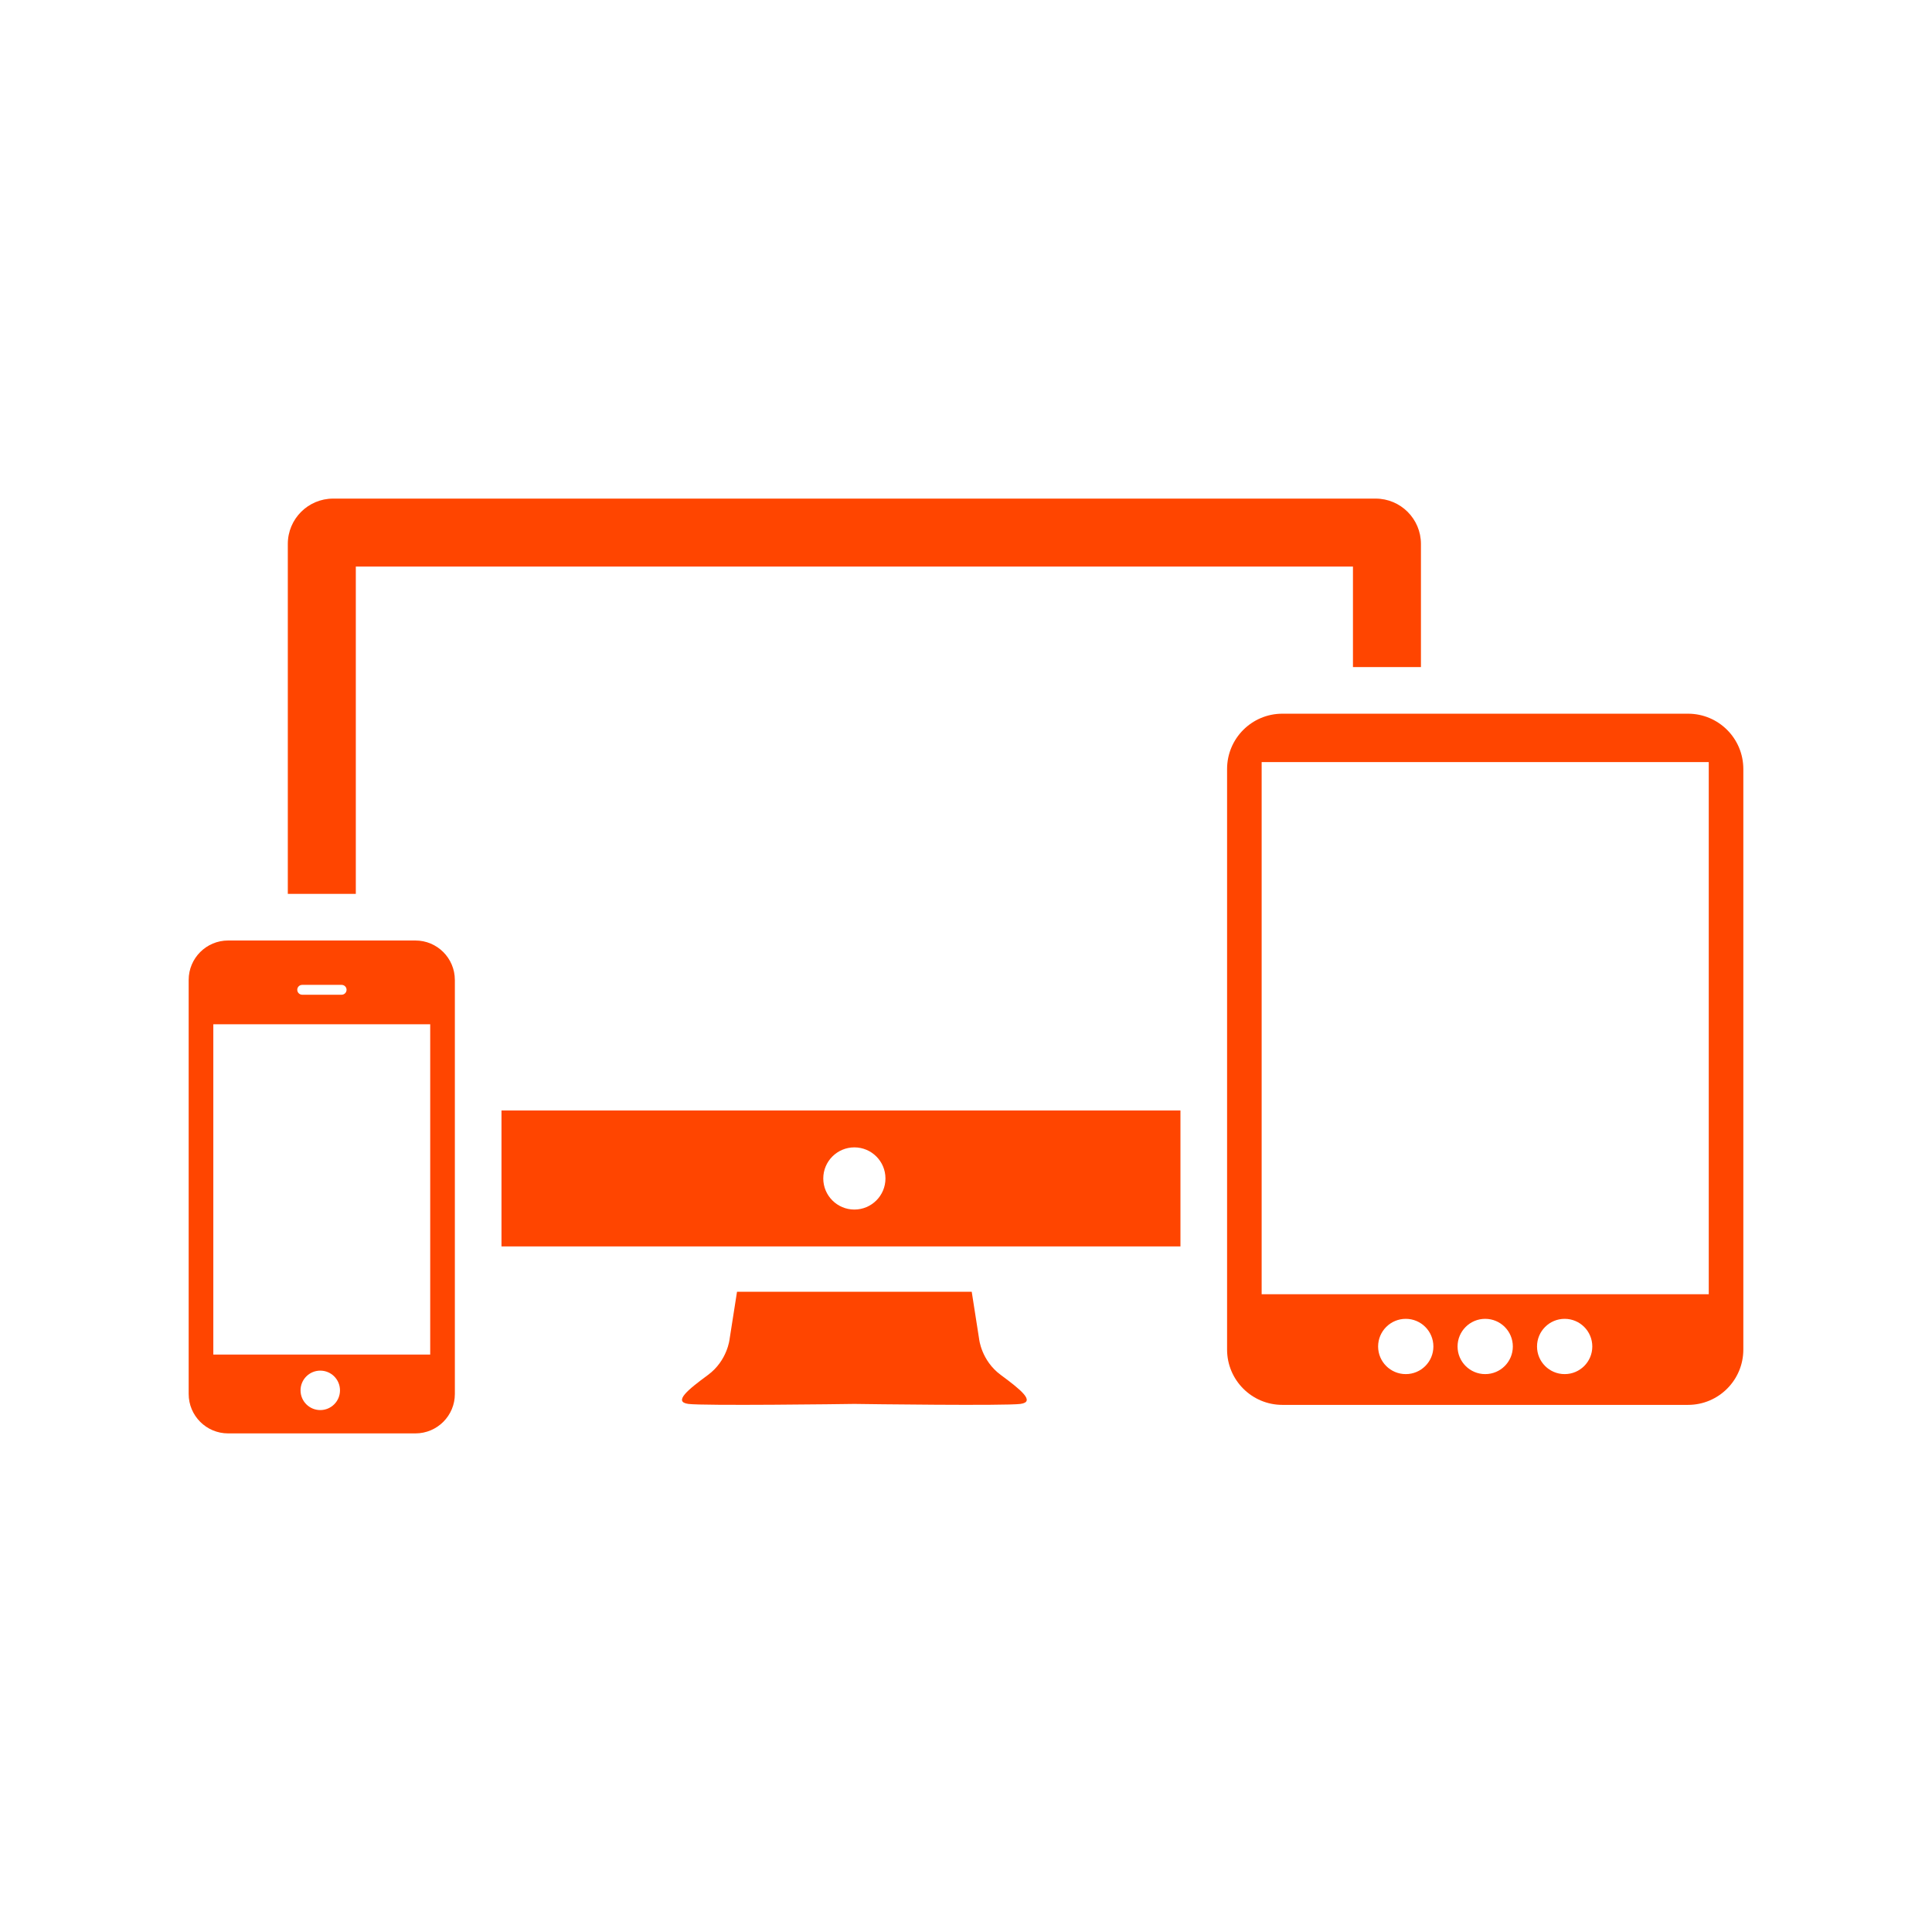
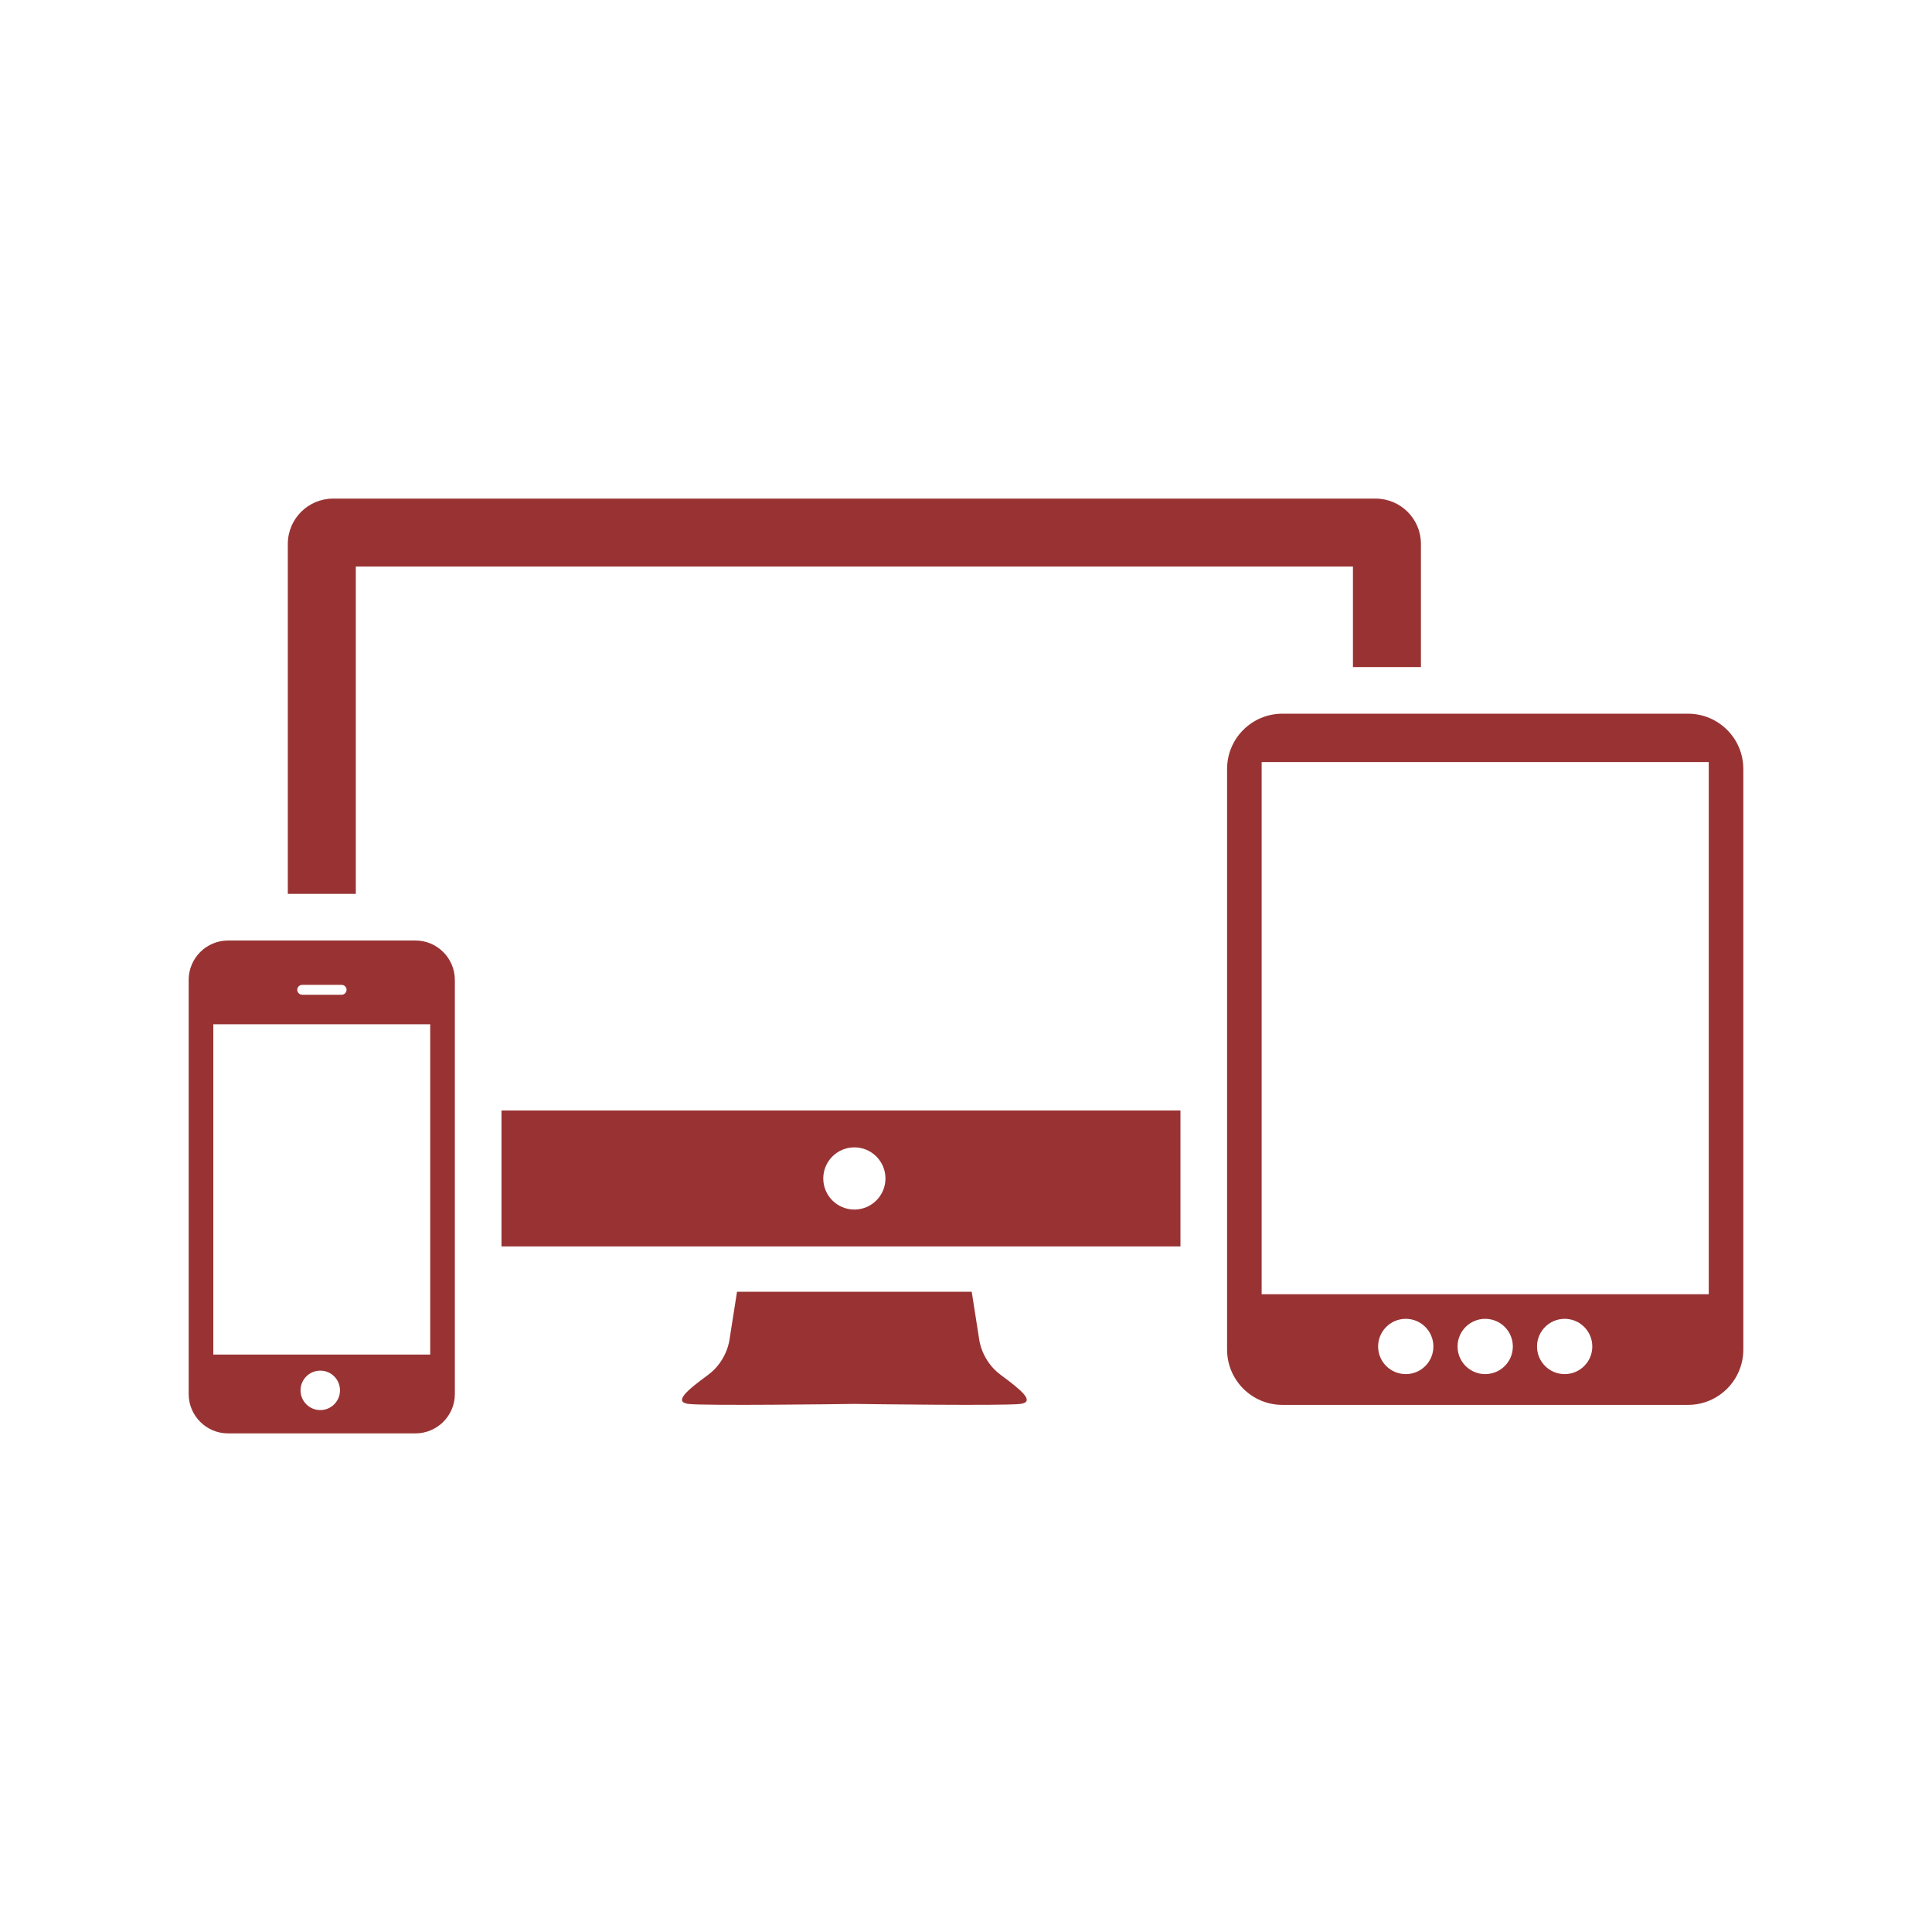
- <svg xmlns="http://www.w3.org/2000/svg" fill="#ff4500" version="1.1" id="Layer_1" x="0px" y="0px" width="512px" height="512px" viewBox="0 0 512 512" enable-background="new 0 0 512 512" xml:space="preserve">
+ <svg xmlns="http://www.w3.org/2000/svg" fill="#993333" version="1.1" id="Layer_1" x="0px" y="0px" width="512px" height="512px" viewBox="0 0 512 512" enable-background="new 0 0 512 512" xml:space="preserve">
  <text transform="matrix(1 0 0 1 168.783 543.8093)" fill="#FFFF00" font-family="'Verdana-Bold'" font-size="20">simpleicon.com</text>
  <text transform="matrix(1 0 0 1 9.1931 567.8093)" fill="#FFFF00" font-family="'Verdana'" font-size="20">Collection Of Flat Icon, Symbols And Glyph Icons</text>
  <g>
    <path d="M265.229,364.383c-5.207-3.826-5.758-9.575-5.758-9.575l-1.951-12.473h-62.204l-1.957,12.473c0,0-0.544,5.749-5.748,9.575   c-5.198,3.83-9.306,7.113-5.198,7.669c3.955,0.531,41.256,0.048,44.008,0c2.759,0.048,40.052,0.531,44.011,0   C274.531,371.496,270.422,368.221,265.229,364.383z" />
    <path d="M120.538,259.694c0-5.77-4.681-10.451-10.452-10.451H60.453c-5.771,0-10.453,4.681-10.453,10.451v109.718   c0,5.777,4.682,10.453,10.453,10.453h49.637c5.768,0,10.452-4.676,10.452-10.453V259.694H120.538z M80.085,261.002h10.451   c0.722,0,1.306,0.583,1.306,1.3c0,0.724-0.584,1.312-1.306,1.312H80.085c-0.722,0-1.308-0.592-1.308-1.312   C78.778,261.577,79.364,261.002,80.085,261.002z M84.875,373.685c-2.887,0-5.229-2.338-5.229-5.227   c0-2.885,2.342-5.227,5.229-5.227c2.885,0,5.225,2.334,5.225,5.227C90.1,371.347,87.764,373.685,84.875,373.685z M114.009,358.968   H56.531v-87.521h57.479V358.968z" />
    <path d="M447.343,189.137H339.846c-8.095,0-14.657,6.558-14.657,14.655v153.854c0,8.096,6.563,14.662,14.657,14.662h107.497   c8.1,0,14.657-6.566,14.657-14.662V203.789C461.996,195.692,455.439,189.137,447.343,189.137z M372.548,364.153   c-4.047,0-7.334-3.274-7.334-7.318c0-4.048,3.287-7.33,7.334-7.33c4.04,0,7.315,3.282,7.315,7.33   C379.864,360.879,376.588,364.153,372.548,364.153z M393.591,364.153c-4.04,0-7.323-3.274-7.323-7.318   c0-4.048,3.283-7.33,7.323-7.33c4.052,0,7.326,3.282,7.326,7.33C400.917,360.879,397.647,364.153,393.591,364.153z    M414.654,364.153c-4.052,0-7.327-3.274-7.327-7.318c0-4.048,3.275-7.33,7.327-7.33c4.043,0,7.322,3.282,7.322,7.33   C421.976,360.879,418.697,364.153,414.654,364.153z M452.839,342.986H334.35V201.954h118.489V342.986L452.839,342.986z" />
    <path d="M358.547,176.778h18.017v-32.629c0-6.639-5.379-12.014-12.014-12.014H88.287c-6.633,0-12.014,5.375-12.014,12.014v92.739   h18.021v-86.736h264.253V176.778L358.547,176.778z" />
    <path d="M132.899,294.287v36.034h179.931v-36.034H132.899z M226.416,320.544c-4.548,0-8.24-3.693-8.24-8.24   c0-4.546,3.692-8.239,8.24-8.239c4.549,0,8.24,3.693,8.24,8.239C234.656,316.85,230.965,320.544,226.416,320.544z" />
  </g>
</svg>
